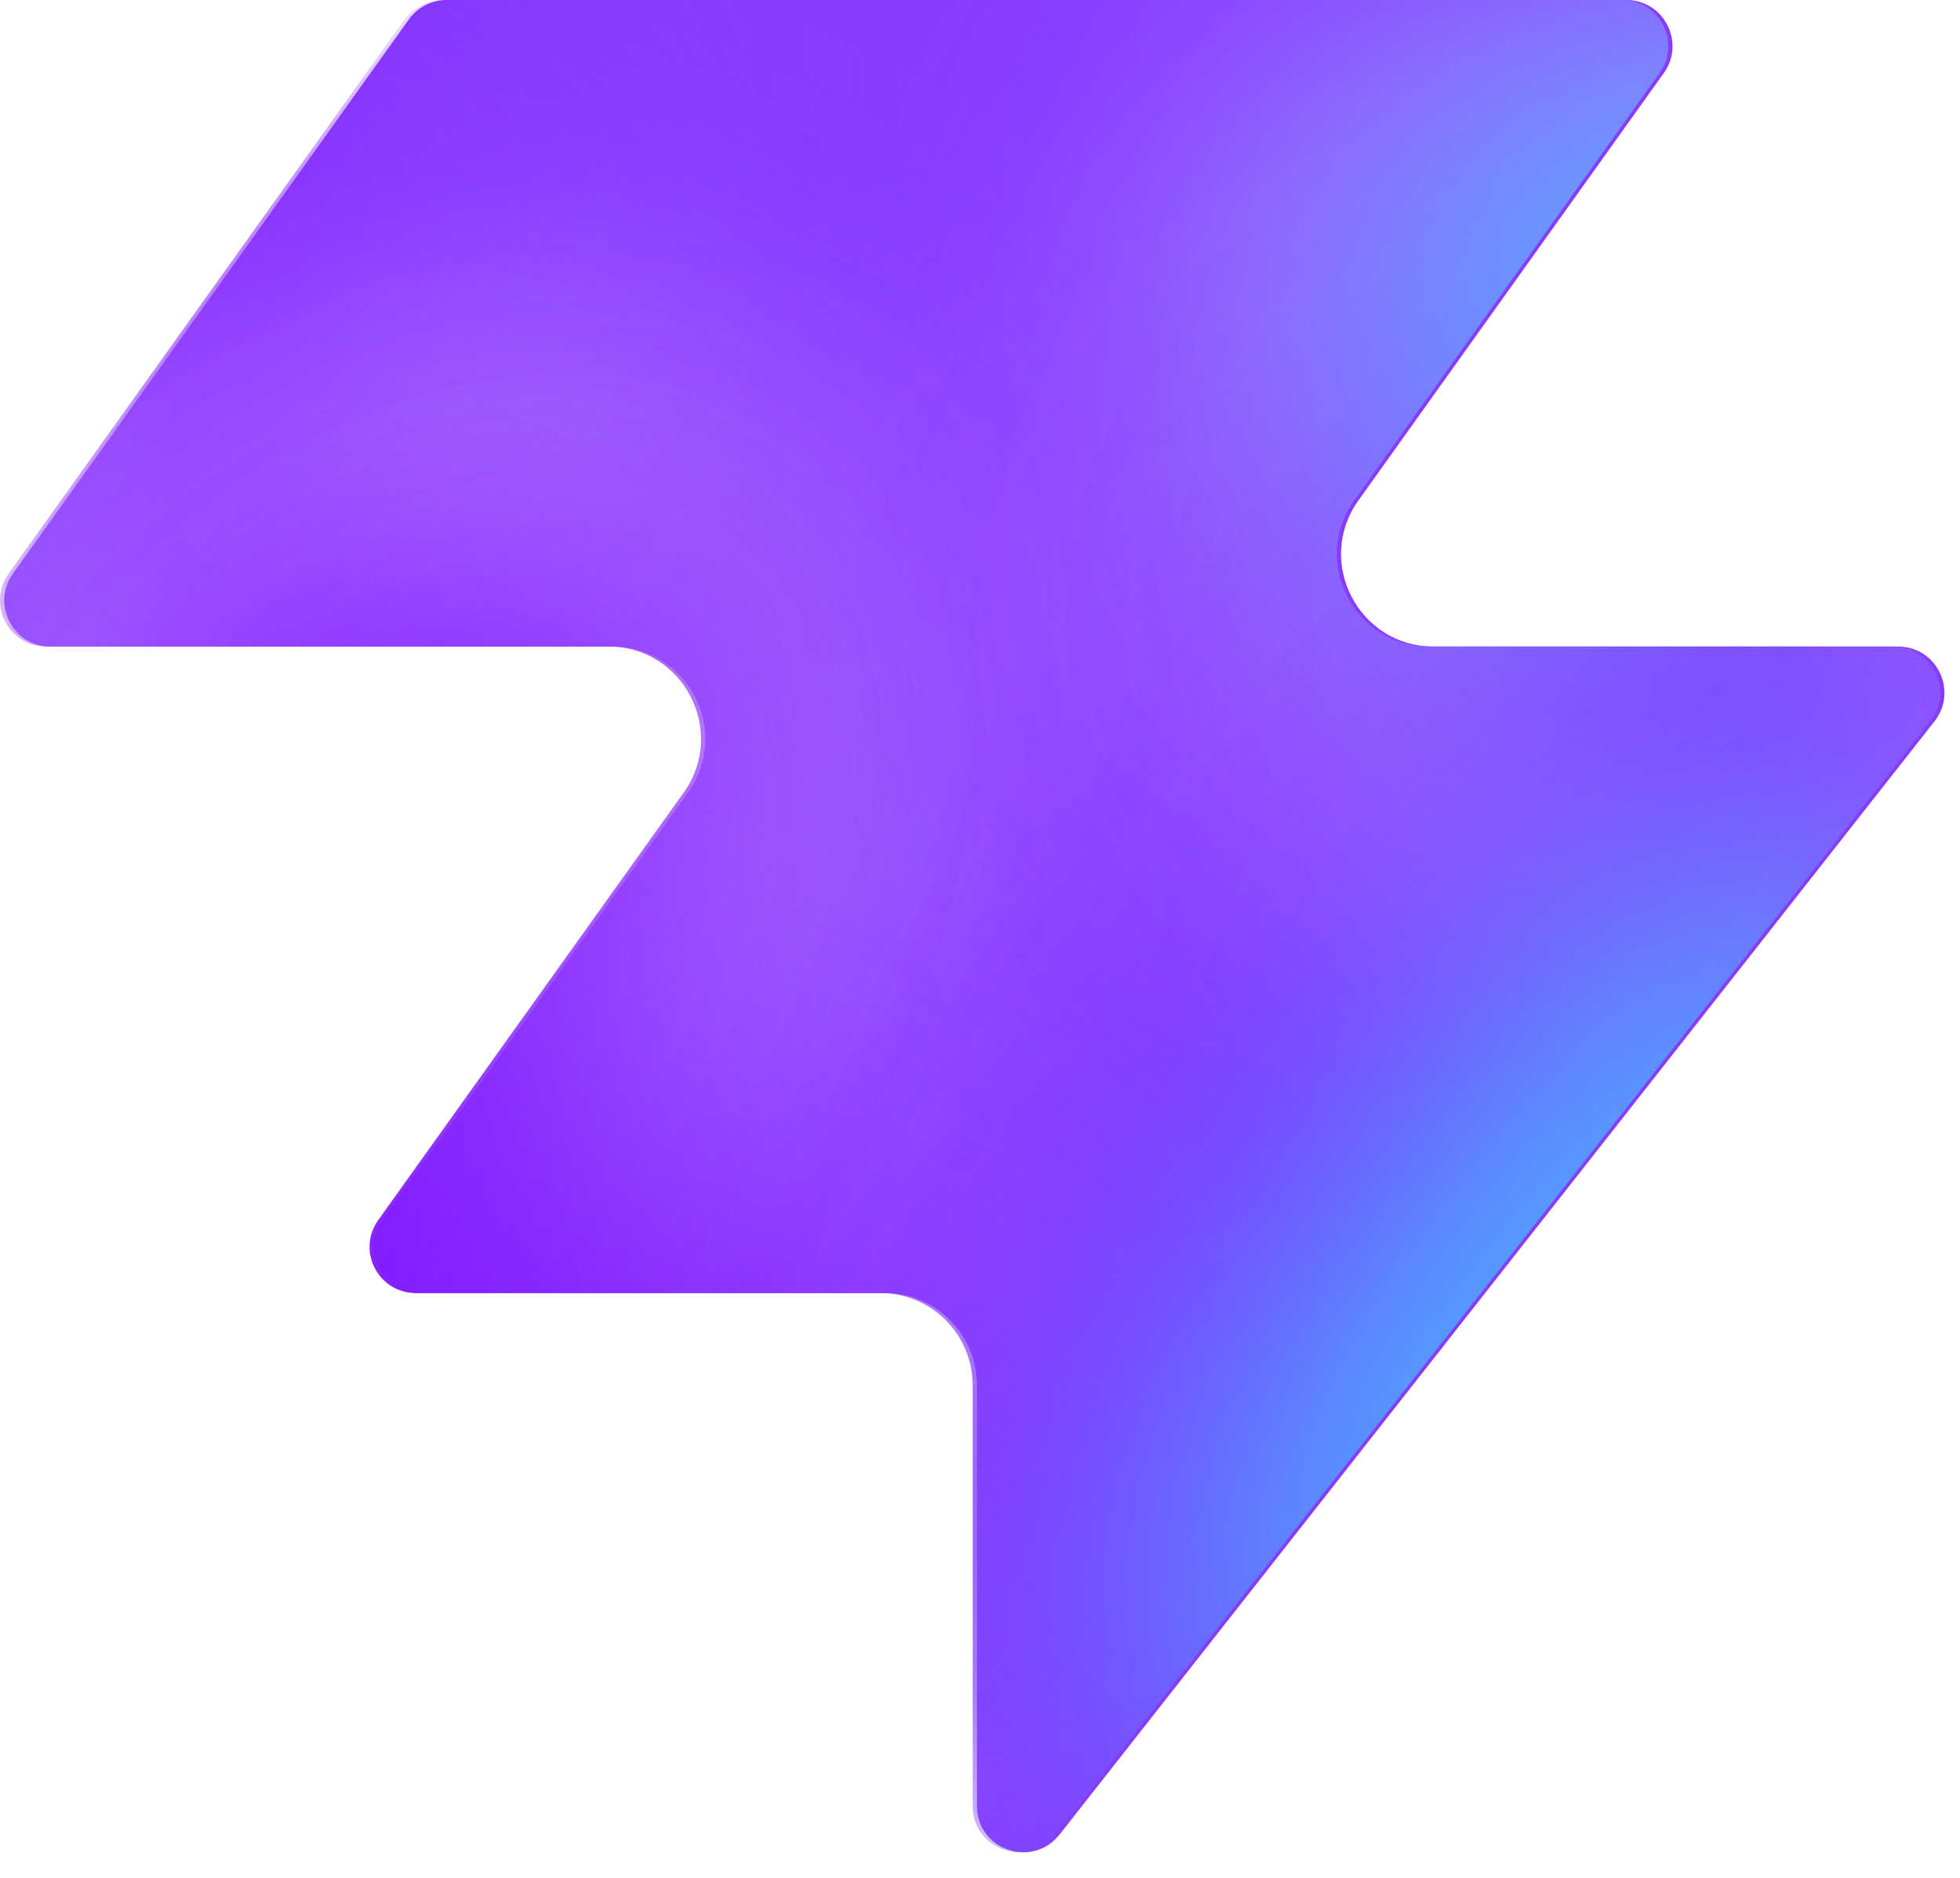
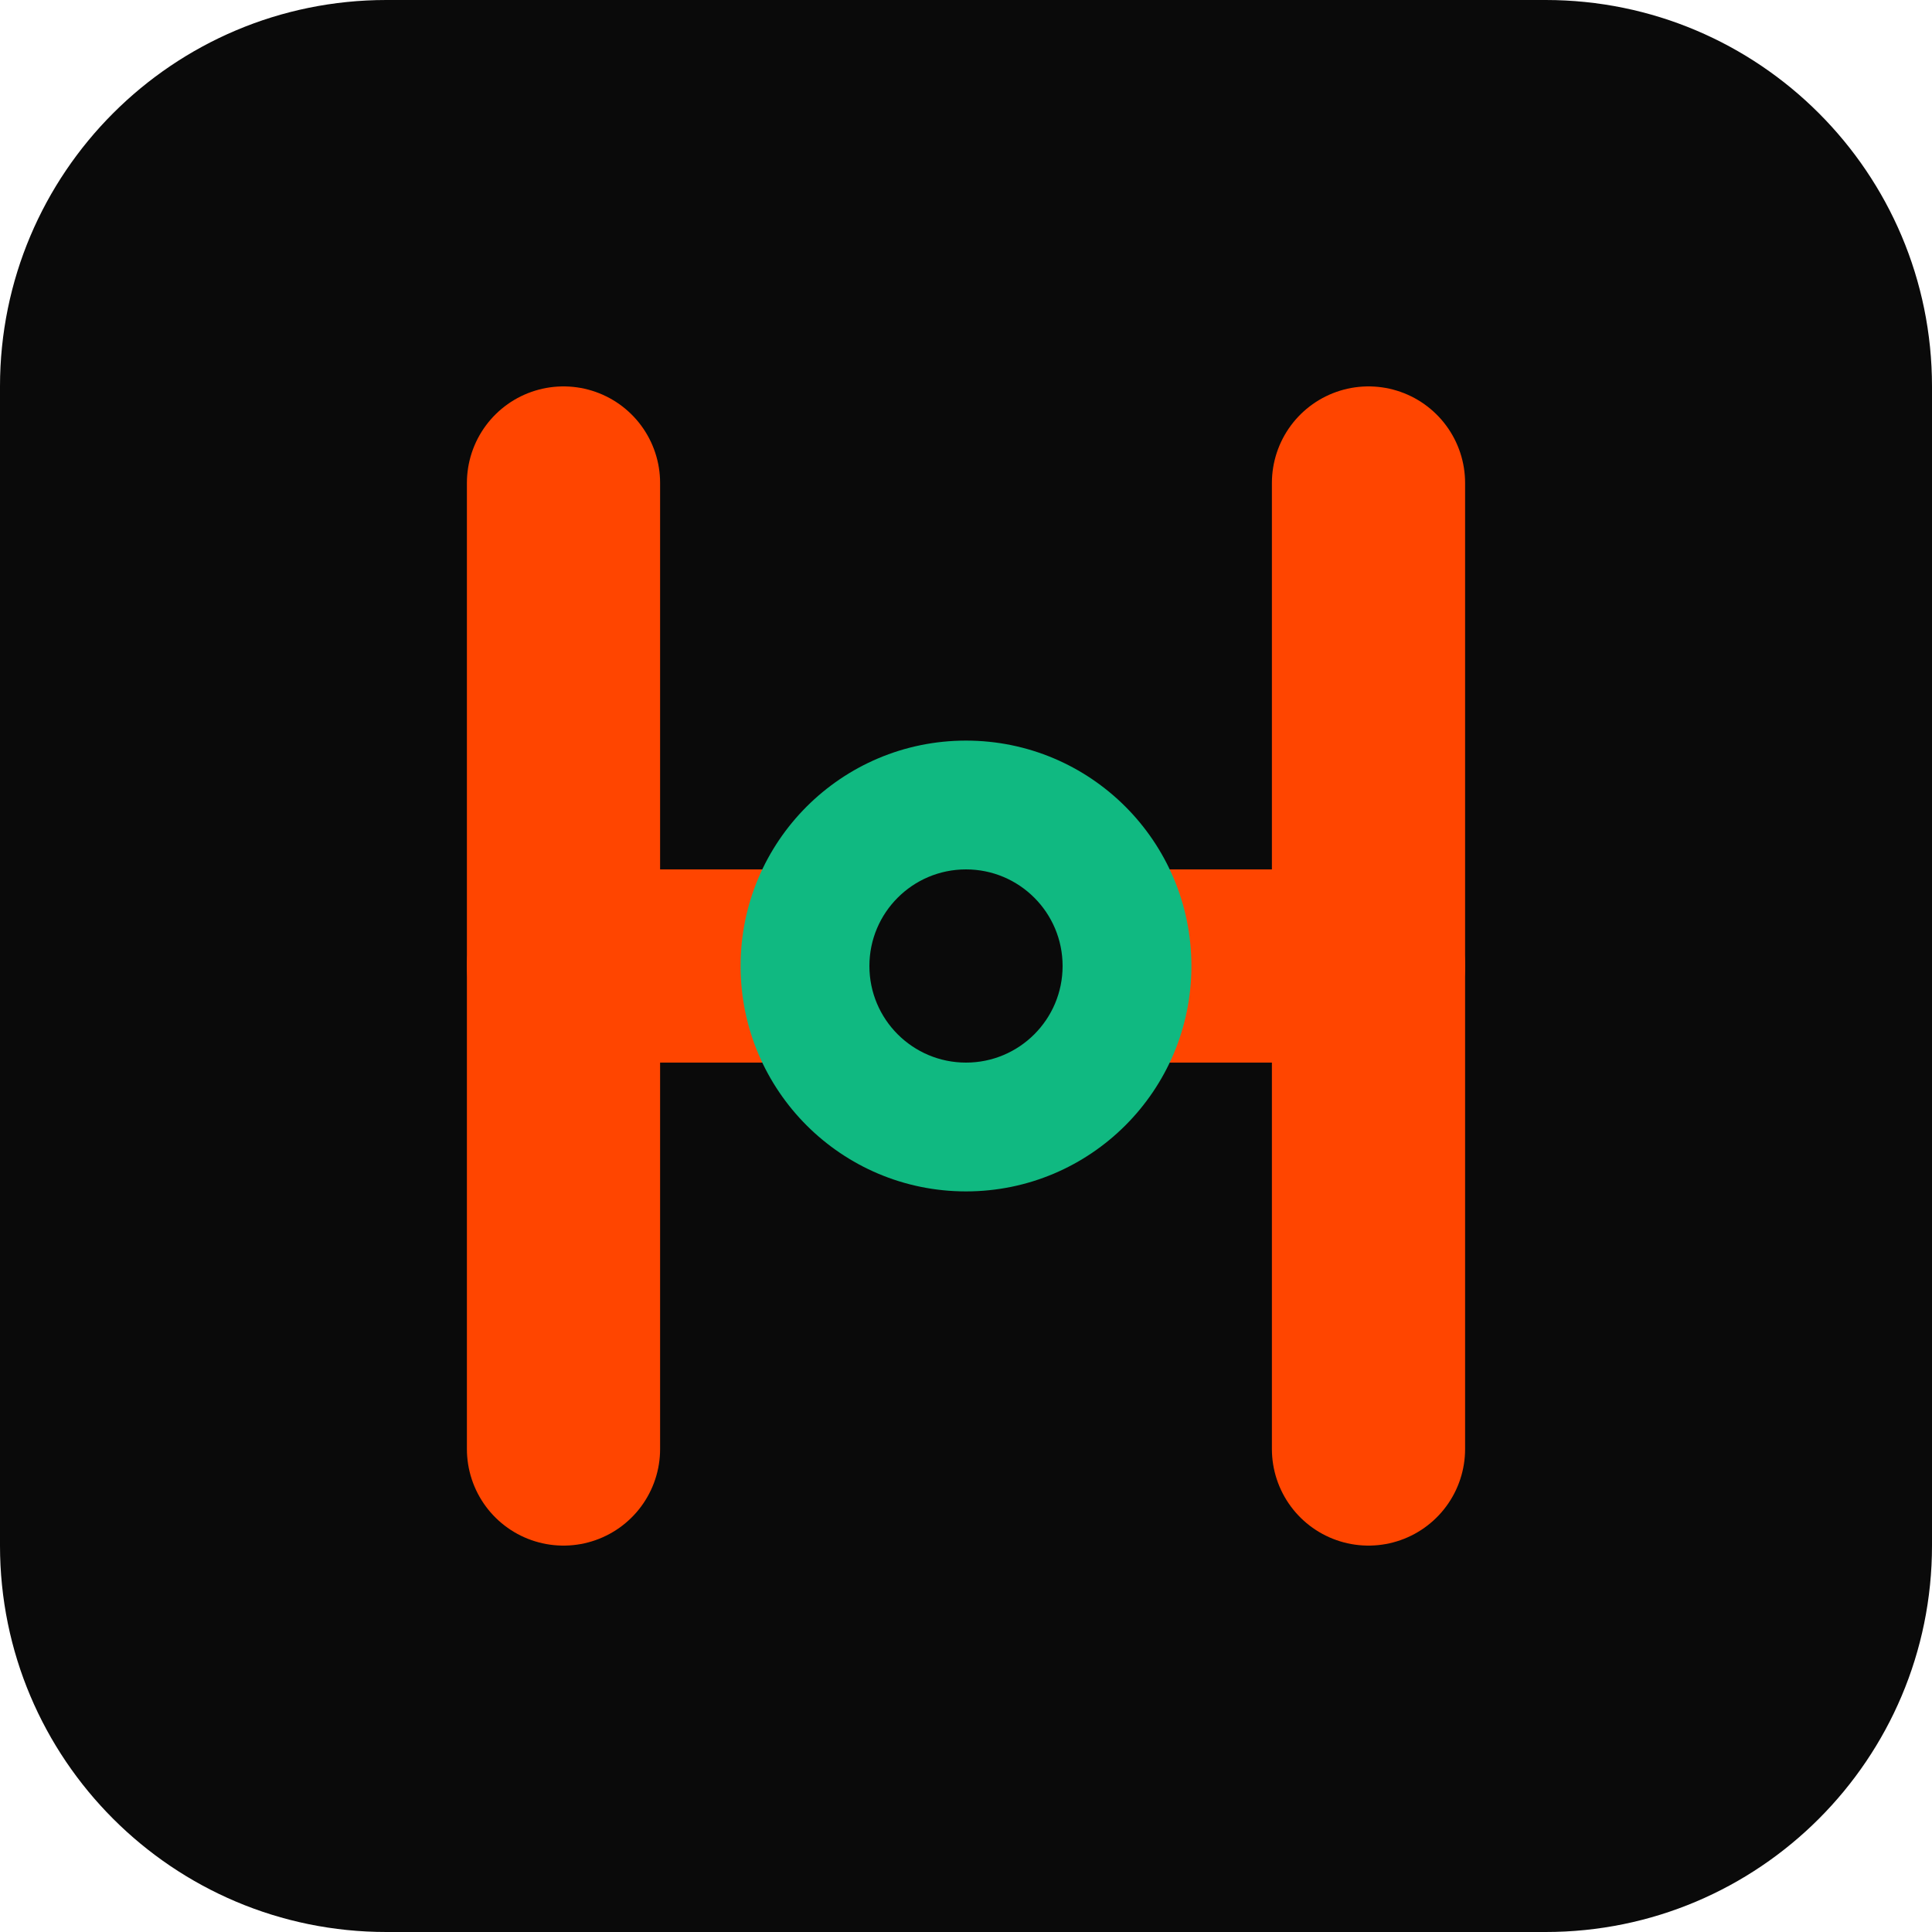
- <svg xmlns="http://www.w3.org/2000/svg" width="48" height="46" fill="none" viewBox="0 0 48 46">
-   <path fill="#863bff" d="M25.946 44.938c-.664.845-2.021.375-2.021-.698V33.937a2.26 2.26 0 0 0-2.262-2.262H10.287c-.92 0-1.456-1.04-.92-1.788l7.48-10.471c1.07-1.497 0-3.578-1.842-3.578H1.237c-.92 0-1.456-1.04-.92-1.788L10.013.474c.214-.297.556-.474.92-.474h28.894c.92 0 1.456 1.04.92 1.788l-7.48 10.471c-1.07 1.498 0 3.579 1.842 3.579h11.377c.943 0 1.473 1.088.89 1.83L25.947 44.94z" style="fill:#863bff;fill:color(display-p3 .525 .23 1);fill-opacity:1" />
-   <mask id="a" width="48" height="46" x="0" y="0" maskUnits="userSpaceOnUse" style="mask-type:alpha">
-     <path fill="#000" d="M25.842 44.938c-.664.844-2.021.375-2.021-.698V33.937a2.26 2.26 0 0 0-2.262-2.262H10.183c-.92 0-1.456-1.04-.92-1.788l7.48-10.471c1.07-1.498 0-3.579-1.842-3.579H1.133c-.92 0-1.456-1.04-.92-1.787L9.91.473c.214-.297.556-.474.92-.474h28.894c.92 0 1.456 1.04.92 1.788l-7.48 10.471c-1.07 1.498 0 3.578 1.842 3.578h11.377c.943 0 1.473 1.088.89 1.832L25.843 44.94z" style="fill:#000;fill-opacity:1" />
-   </mask>
-   <g mask="url(#a)">
-     <g filter="url(#b)">
-       <ellipse cx="5.508" cy="14.704" fill="#ede6ff" rx="5.508" ry="14.704" style="fill:#ede6ff;fill:color(display-p3 .927 .903 1);fill-opacity:1" transform="matrix(.00324 1 1 -.00324 -4.47 31.516)" />
-     </g>
-     <g filter="url(#c)">
-       <ellipse cx="10.399" cy="29.851" fill="#ede6ff" rx="10.399" ry="29.851" style="fill:#ede6ff;fill:color(display-p3 .927 .903 1);fill-opacity:1" transform="matrix(.00324 1 1 -.00324 -39.328 7.883)" />
-     </g>
-     <g filter="url(#d)">
-       <ellipse cx="5.508" cy="30.487" fill="#7e14ff" rx="5.508" ry="30.487" style="fill:#7e14ff;fill:color(display-p3 .492 .077 1);fill-opacity:1" transform="rotate(89.814 -25.913 -14.639)scale(1 -1)" />
-     </g>
-     <g filter="url(#e)">
-       <ellipse cx="5.508" cy="30.599" fill="#7e14ff" rx="5.508" ry="30.599" style="fill:#7e14ff;fill:color(display-p3 .492 .077 1);fill-opacity:1" transform="rotate(89.814 -32.644 -3.334)scale(1 -1)" />
-     </g>
-     <g filter="url(#f)">
-       <ellipse cx="5.508" cy="30.599" fill="#7e14ff" rx="5.508" ry="30.599" style="fill:#7e14ff;fill:color(display-p3 .492 .077 1);fill-opacity:1" transform="matrix(.00324 1 1 -.00324 -34.34 30.47)" />
-     </g>
-     <g filter="url(#g)">
-       <ellipse cx="14.072" cy="22.078" fill="#ede6ff" rx="14.072" ry="22.078" style="fill:#ede6ff;fill:color(display-p3 .927 .903 1);fill-opacity:1" transform="rotate(93.35 24.506 48.493)scale(-1 1)" />
-     </g>
-     <g filter="url(#h)">
-       <ellipse cx="3.47" cy="21.501" fill="#7e14ff" rx="3.47" ry="21.501" style="fill:#7e14ff;fill:color(display-p3 .492 .077 1);fill-opacity:1" transform="rotate(89.009 28.708 47.59)scale(-1 1)" />
-     </g>
-     <g filter="url(#i)">
-       <ellipse cx="3.47" cy="21.501" fill="#7e14ff" rx="3.47" ry="21.501" style="fill:#7e14ff;fill:color(display-p3 .492 .077 1);fill-opacity:1" transform="rotate(89.009 28.708 47.59)scale(-1 1)" />
-     </g>
-     <g filter="url(#j)">
-       <ellipse cx=".387" cy="8.972" fill="#7e14ff" rx="4.407" ry="29.108" style="fill:#7e14ff;fill:color(display-p3 .492 .077 1);fill-opacity:1" transform="rotate(39.51 .387 8.972)" />
-     </g>
-     <g filter="url(#k)">
-       <ellipse cx="47.523" cy="-6.092" fill="#7e14ff" rx="4.407" ry="29.108" style="fill:#7e14ff;fill:color(display-p3 .492 .077 1);fill-opacity:1" transform="rotate(37.892 47.523 -6.092)" />
-     </g>
-     <g filter="url(#l)">
-       <ellipse cx="41.412" cy="6.333" fill="#47bfff" rx="5.971" ry="9.665" style="fill:#47bfff;fill:color(display-p3 .28 .748 1);fill-opacity:1" transform="rotate(37.892 41.412 6.333)" />
-     </g>
-     <g filter="url(#m)">
-       <ellipse cx="-1.879" cy="38.332" fill="#7e14ff" rx="4.407" ry="29.108" style="fill:#7e14ff;fill:color(display-p3 .492 .077 1);fill-opacity:1" transform="rotate(37.892 -1.88 38.332)" />
-     </g>
-     <g filter="url(#n)">
-       <ellipse cx="-1.879" cy="38.332" fill="#7e14ff" rx="4.407" ry="29.108" style="fill:#7e14ff;fill:color(display-p3 .492 .077 1);fill-opacity:1" transform="rotate(37.892 -1.88 38.332)" />
-     </g>
-     <g filter="url(#o)">
-       <ellipse cx="35.651" cy="29.907" fill="#7e14ff" rx="4.407" ry="29.108" style="fill:#7e14ff;fill:color(display-p3 .492 .077 1);fill-opacity:1" transform="rotate(37.892 35.651 29.907)" />
-     </g>
-     <g filter="url(#p)">
-       <ellipse cx="38.418" cy="32.4" fill="#47bfff" rx="5.971" ry="15.297" style="fill:#47bfff;fill:color(display-p3 .28 .748 1);fill-opacity:1" transform="rotate(37.892 38.418 32.4)" />
-     </g>
-   </g>
-   <defs>
-     <filter id="b" width="60.045" height="41.654" x="-19.77" y="16.149" color-interpolation-filters="sRGB" filterUnits="userSpaceOnUse">
-       <feFlood flood-opacity="0" result="BackgroundImageFix" />
-       <feBlend in="SourceGraphic" in2="BackgroundImageFix" result="shape" />
-       <feGaussianBlur result="effect1_foregroundBlur_2002_17158" stdDeviation="7.659" />
-     </filter>
-     <filter id="c" width="90.34" height="51.437" x="-54.613" y="-7.533" color-interpolation-filters="sRGB" filterUnits="userSpaceOnUse">
-       <feFlood flood-opacity="0" result="BackgroundImageFix" />
-       <feBlend in="SourceGraphic" in2="BackgroundImageFix" result="shape" />
-       <feGaussianBlur result="effect1_foregroundBlur_2002_17158" stdDeviation="7.659" />
-     </filter>
-     <filter id="d" width="79.355" height="29.4" x="-49.64" y="2.03" color-interpolation-filters="sRGB" filterUnits="userSpaceOnUse">
-       <feFlood flood-opacity="0" result="BackgroundImageFix" />
-       <feBlend in="SourceGraphic" in2="BackgroundImageFix" result="shape" />
-       <feGaussianBlur result="effect1_foregroundBlur_2002_17158" stdDeviation="4.596" />
-     </filter>
-     <filter id="e" width="79.579" height="29.4" x="-45.045" y="20.029" color-interpolation-filters="sRGB" filterUnits="userSpaceOnUse">
-       <feFlood flood-opacity="0" result="BackgroundImageFix" />
-       <feBlend in="SourceGraphic" in2="BackgroundImageFix" result="shape" />
-       <feGaussianBlur result="effect1_foregroundBlur_2002_17158" stdDeviation="4.596" />
-     </filter>
-     <filter id="f" width="79.579" height="29.4" x="-43.513" y="21.178" color-interpolation-filters="sRGB" filterUnits="userSpaceOnUse">
-       <feFlood flood-opacity="0" result="BackgroundImageFix" />
-       <feBlend in="SourceGraphic" in2="BackgroundImageFix" result="shape" />
-       <feGaussianBlur result="effect1_foregroundBlur_2002_17158" stdDeviation="4.596" />
-     </filter>
-     <filter id="g" width="74.749" height="58.852" x="15.756" y="-17.901" color-interpolation-filters="sRGB" filterUnits="userSpaceOnUse">
-       <feFlood flood-opacity="0" result="BackgroundImageFix" />
-       <feBlend in="SourceGraphic" in2="BackgroundImageFix" result="shape" />
-       <feGaussianBlur result="effect1_foregroundBlur_2002_17158" stdDeviation="7.659" />
-     </filter>
-     <filter id="h" width="61.377" height="25.362" x="23.548" y="2.284" color-interpolation-filters="sRGB" filterUnits="userSpaceOnUse">
-       <feFlood flood-opacity="0" result="BackgroundImageFix" />
-       <feBlend in="SourceGraphic" in2="BackgroundImageFix" result="shape" />
-       <feGaussianBlur result="effect1_foregroundBlur_2002_17158" stdDeviation="4.596" />
-     </filter>
-     <filter id="i" width="61.377" height="25.362" x="23.548" y="2.284" color-interpolation-filters="sRGB" filterUnits="userSpaceOnUse">
-       <feFlood flood-opacity="0" result="BackgroundImageFix" />
-       <feBlend in="SourceGraphic" in2="BackgroundImageFix" result="shape" />
-       <feGaussianBlur result="effect1_foregroundBlur_2002_17158" stdDeviation="4.596" />
-     </filter>
-     <filter id="j" width="56.045" height="63.649" x="-27.636" y="-22.853" color-interpolation-filters="sRGB" filterUnits="userSpaceOnUse">
-       <feFlood flood-opacity="0" result="BackgroundImageFix" />
-       <feBlend in="SourceGraphic" in2="BackgroundImageFix" result="shape" />
-       <feGaussianBlur result="effect1_foregroundBlur_2002_17158" stdDeviation="4.596" />
-     </filter>
-     <filter id="k" width="54.814" height="64.646" x="20.116" y="-38.415" color-interpolation-filters="sRGB" filterUnits="userSpaceOnUse">
-       <feFlood flood-opacity="0" result="BackgroundImageFix" />
-       <feBlend in="SourceGraphic" in2="BackgroundImageFix" result="shape" />
-       <feGaussianBlur result="effect1_foregroundBlur_2002_17158" stdDeviation="4.596" />
-     </filter>
-     <filter id="l" width="33.541" height="35.313" x="24.641" y="-11.323" color-interpolation-filters="sRGB" filterUnits="userSpaceOnUse">
-       <feFlood flood-opacity="0" result="BackgroundImageFix" />
-       <feBlend in="SourceGraphic" in2="BackgroundImageFix" result="shape" />
-       <feGaussianBlur result="effect1_foregroundBlur_2002_17158" stdDeviation="4.596" />
-     </filter>
-     <filter id="m" width="54.814" height="64.646" x="-29.286" y="6.009" color-interpolation-filters="sRGB" filterUnits="userSpaceOnUse">
-       <feFlood flood-opacity="0" result="BackgroundImageFix" />
-       <feBlend in="SourceGraphic" in2="BackgroundImageFix" result="shape" />
-       <feGaussianBlur result="effect1_foregroundBlur_2002_17158" stdDeviation="4.596" />
-     </filter>
-     <filter id="n" width="54.814" height="64.646" x="-29.286" y="6.009" color-interpolation-filters="sRGB" filterUnits="userSpaceOnUse">
-       <feFlood flood-opacity="0" result="BackgroundImageFix" />
-       <feBlend in="SourceGraphic" in2="BackgroundImageFix" result="shape" />
-       <feGaussianBlur result="effect1_foregroundBlur_2002_17158" stdDeviation="4.596" />
-     </filter>
-     <filter id="o" width="54.814" height="64.646" x="8.244" y="-2.416" color-interpolation-filters="sRGB" filterUnits="userSpaceOnUse">
-       <feFlood flood-opacity="0" result="BackgroundImageFix" />
-       <feBlend in="SourceGraphic" in2="BackgroundImageFix" result="shape" />
-       <feGaussianBlur result="effect1_foregroundBlur_2002_17158" stdDeviation="4.596" />
-     </filter>
-     <filter id="p" width="39.409" height="43.623" x="18.713" y="10.588" color-interpolation-filters="sRGB" filterUnits="userSpaceOnUse">
-       <feFlood flood-opacity="0" result="BackgroundImageFix" />
-       <feBlend in="SourceGraphic" in2="BackgroundImageFix" result="shape" />
-       <feGaussianBlur result="effect1_foregroundBlur_2002_17158" stdDeviation="4.596" />
-     </filter>
-   </defs>
+ <svg xmlns="http://www.w3.org/2000/svg" viewBox="0 0 120 120" width="120" height="120">
+   <rect width="120" height="120" rx="24" fill="#0a0a0a" />
+   <path d="M 35 30 L 35 90" stroke="#ff4500" stroke-width="12" stroke-linecap="round" />
+   <path d="M 85 30 L 85 90" stroke="#ff4500" stroke-width="12" stroke-linecap="round" />
+   <path d="M 35 60 L 85 60" stroke="#ff4500" stroke-width="12" stroke-linecap="round" />
+   <circle cx="60" cy="60" r="14" fill="#10b981" />
+   <circle cx="60" cy="60" r="6" fill="#0a0a0a" />
</svg>
